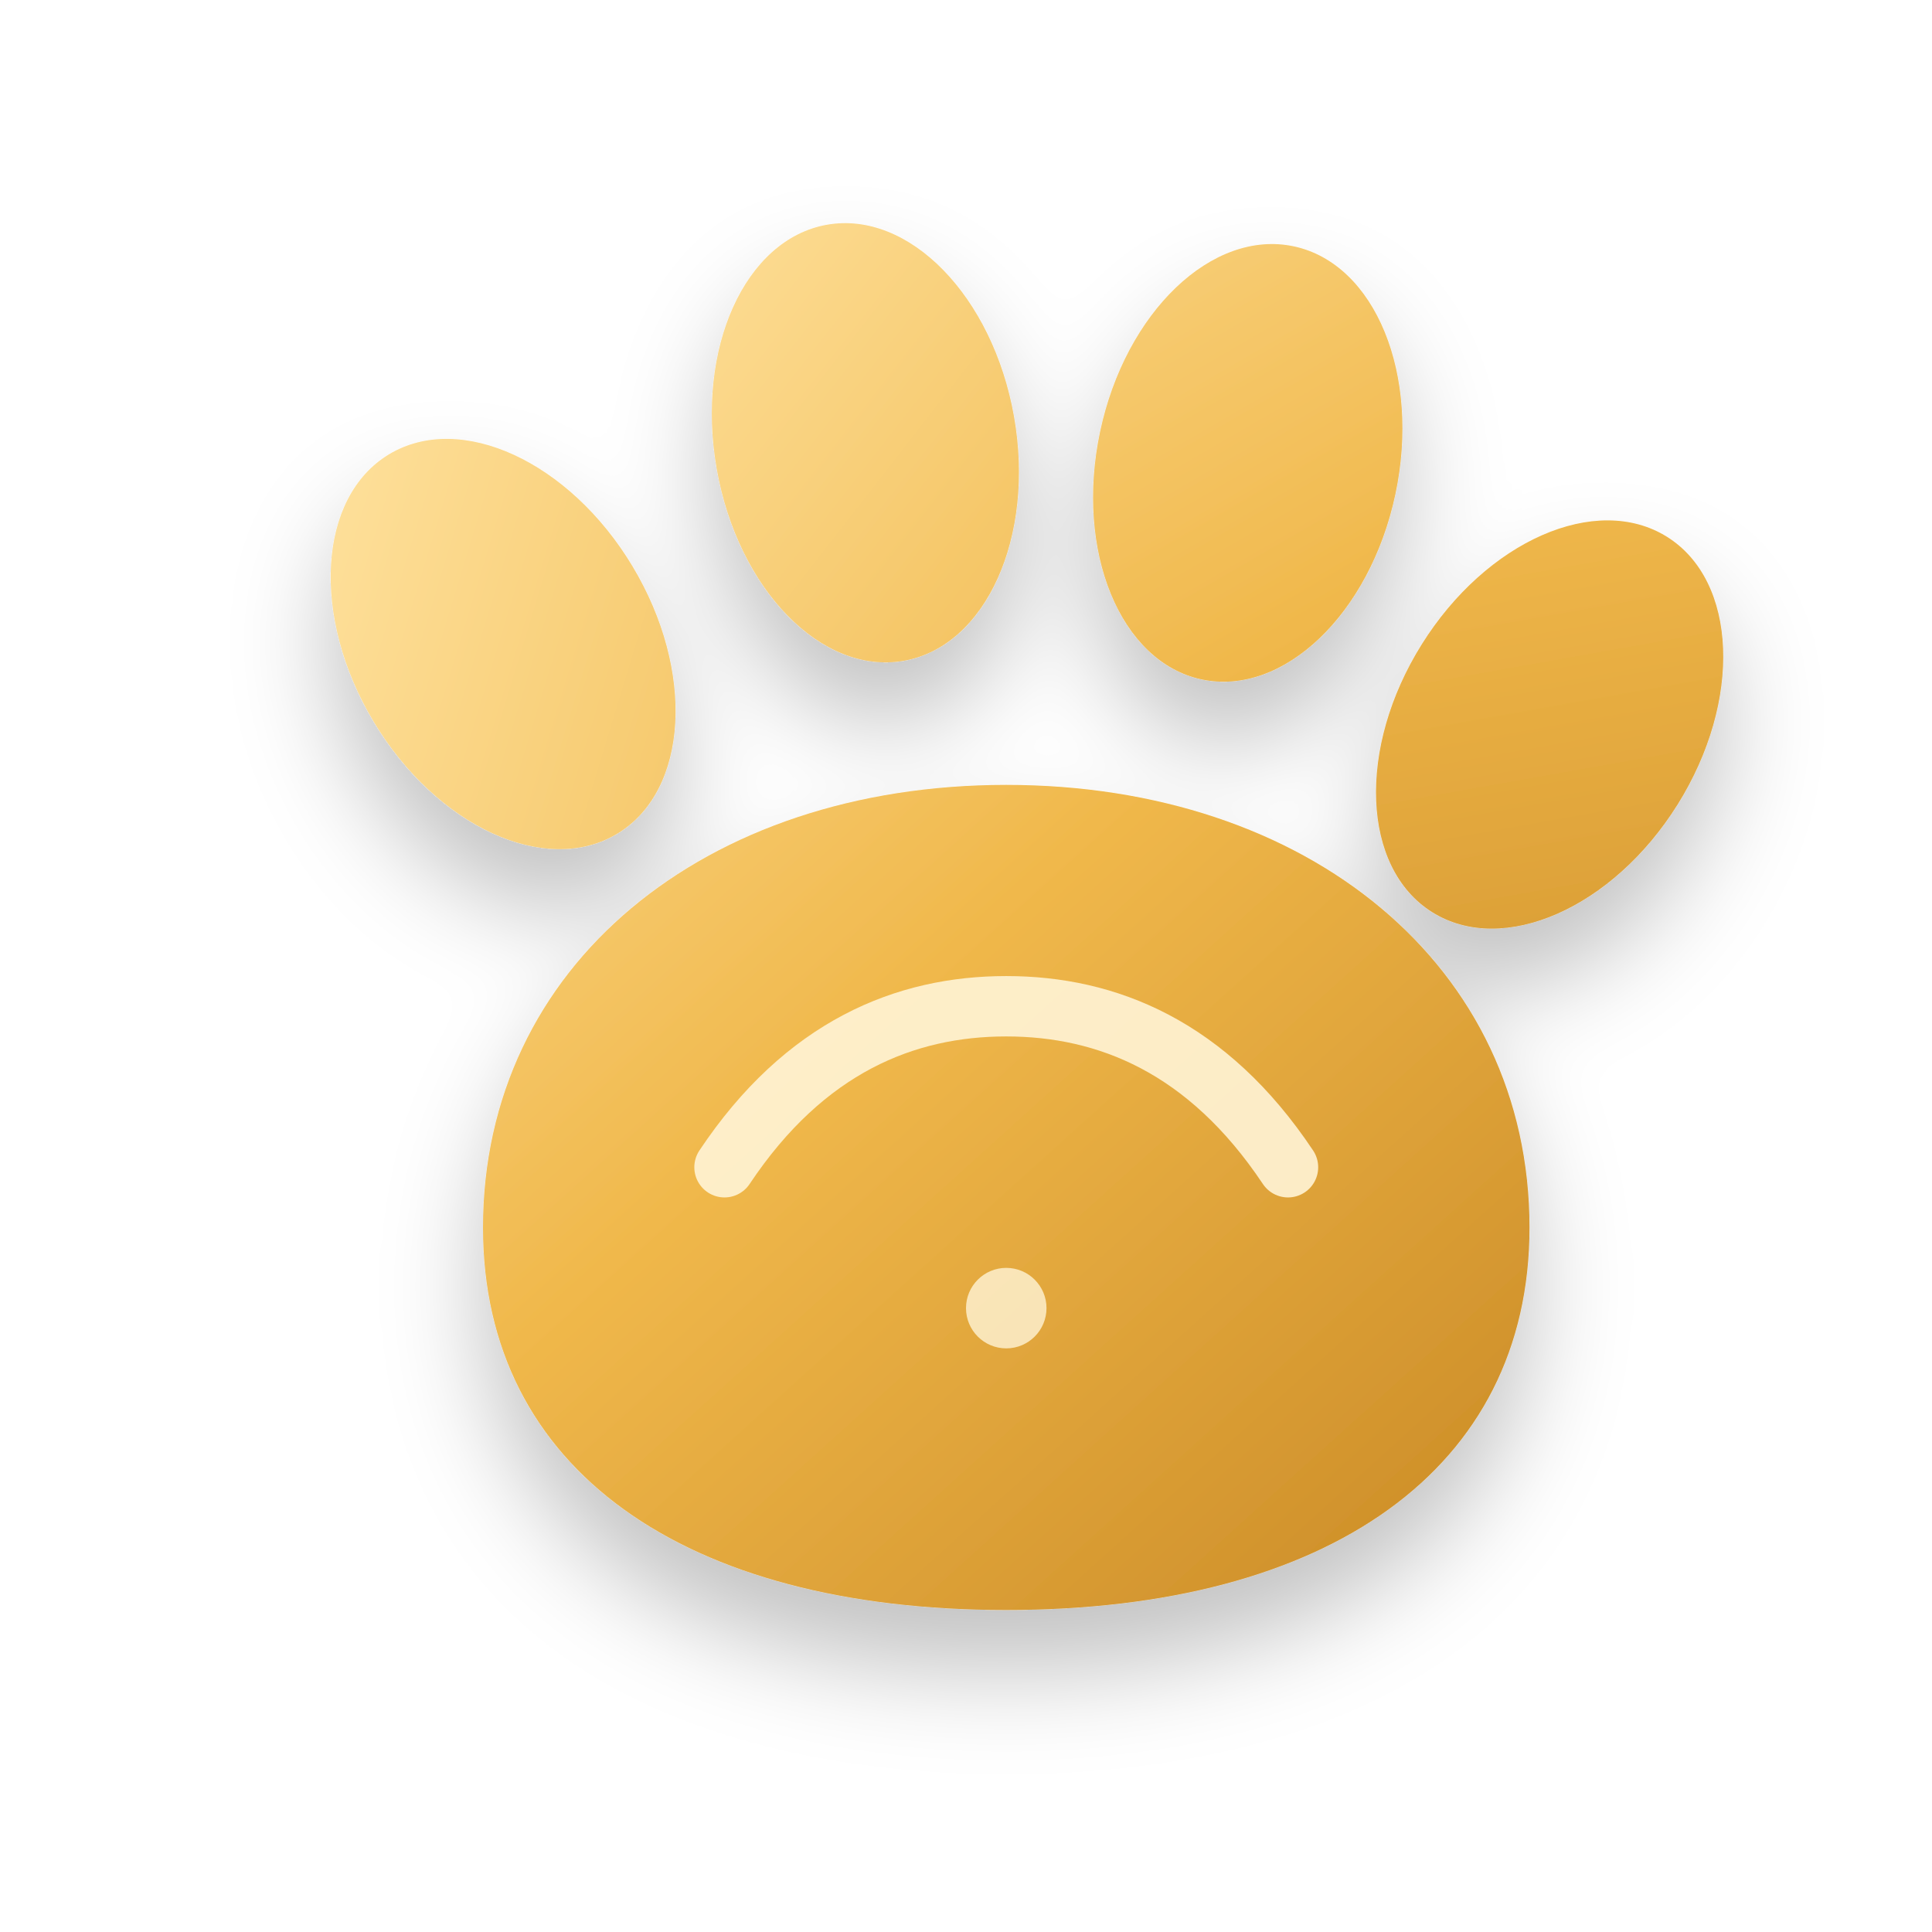
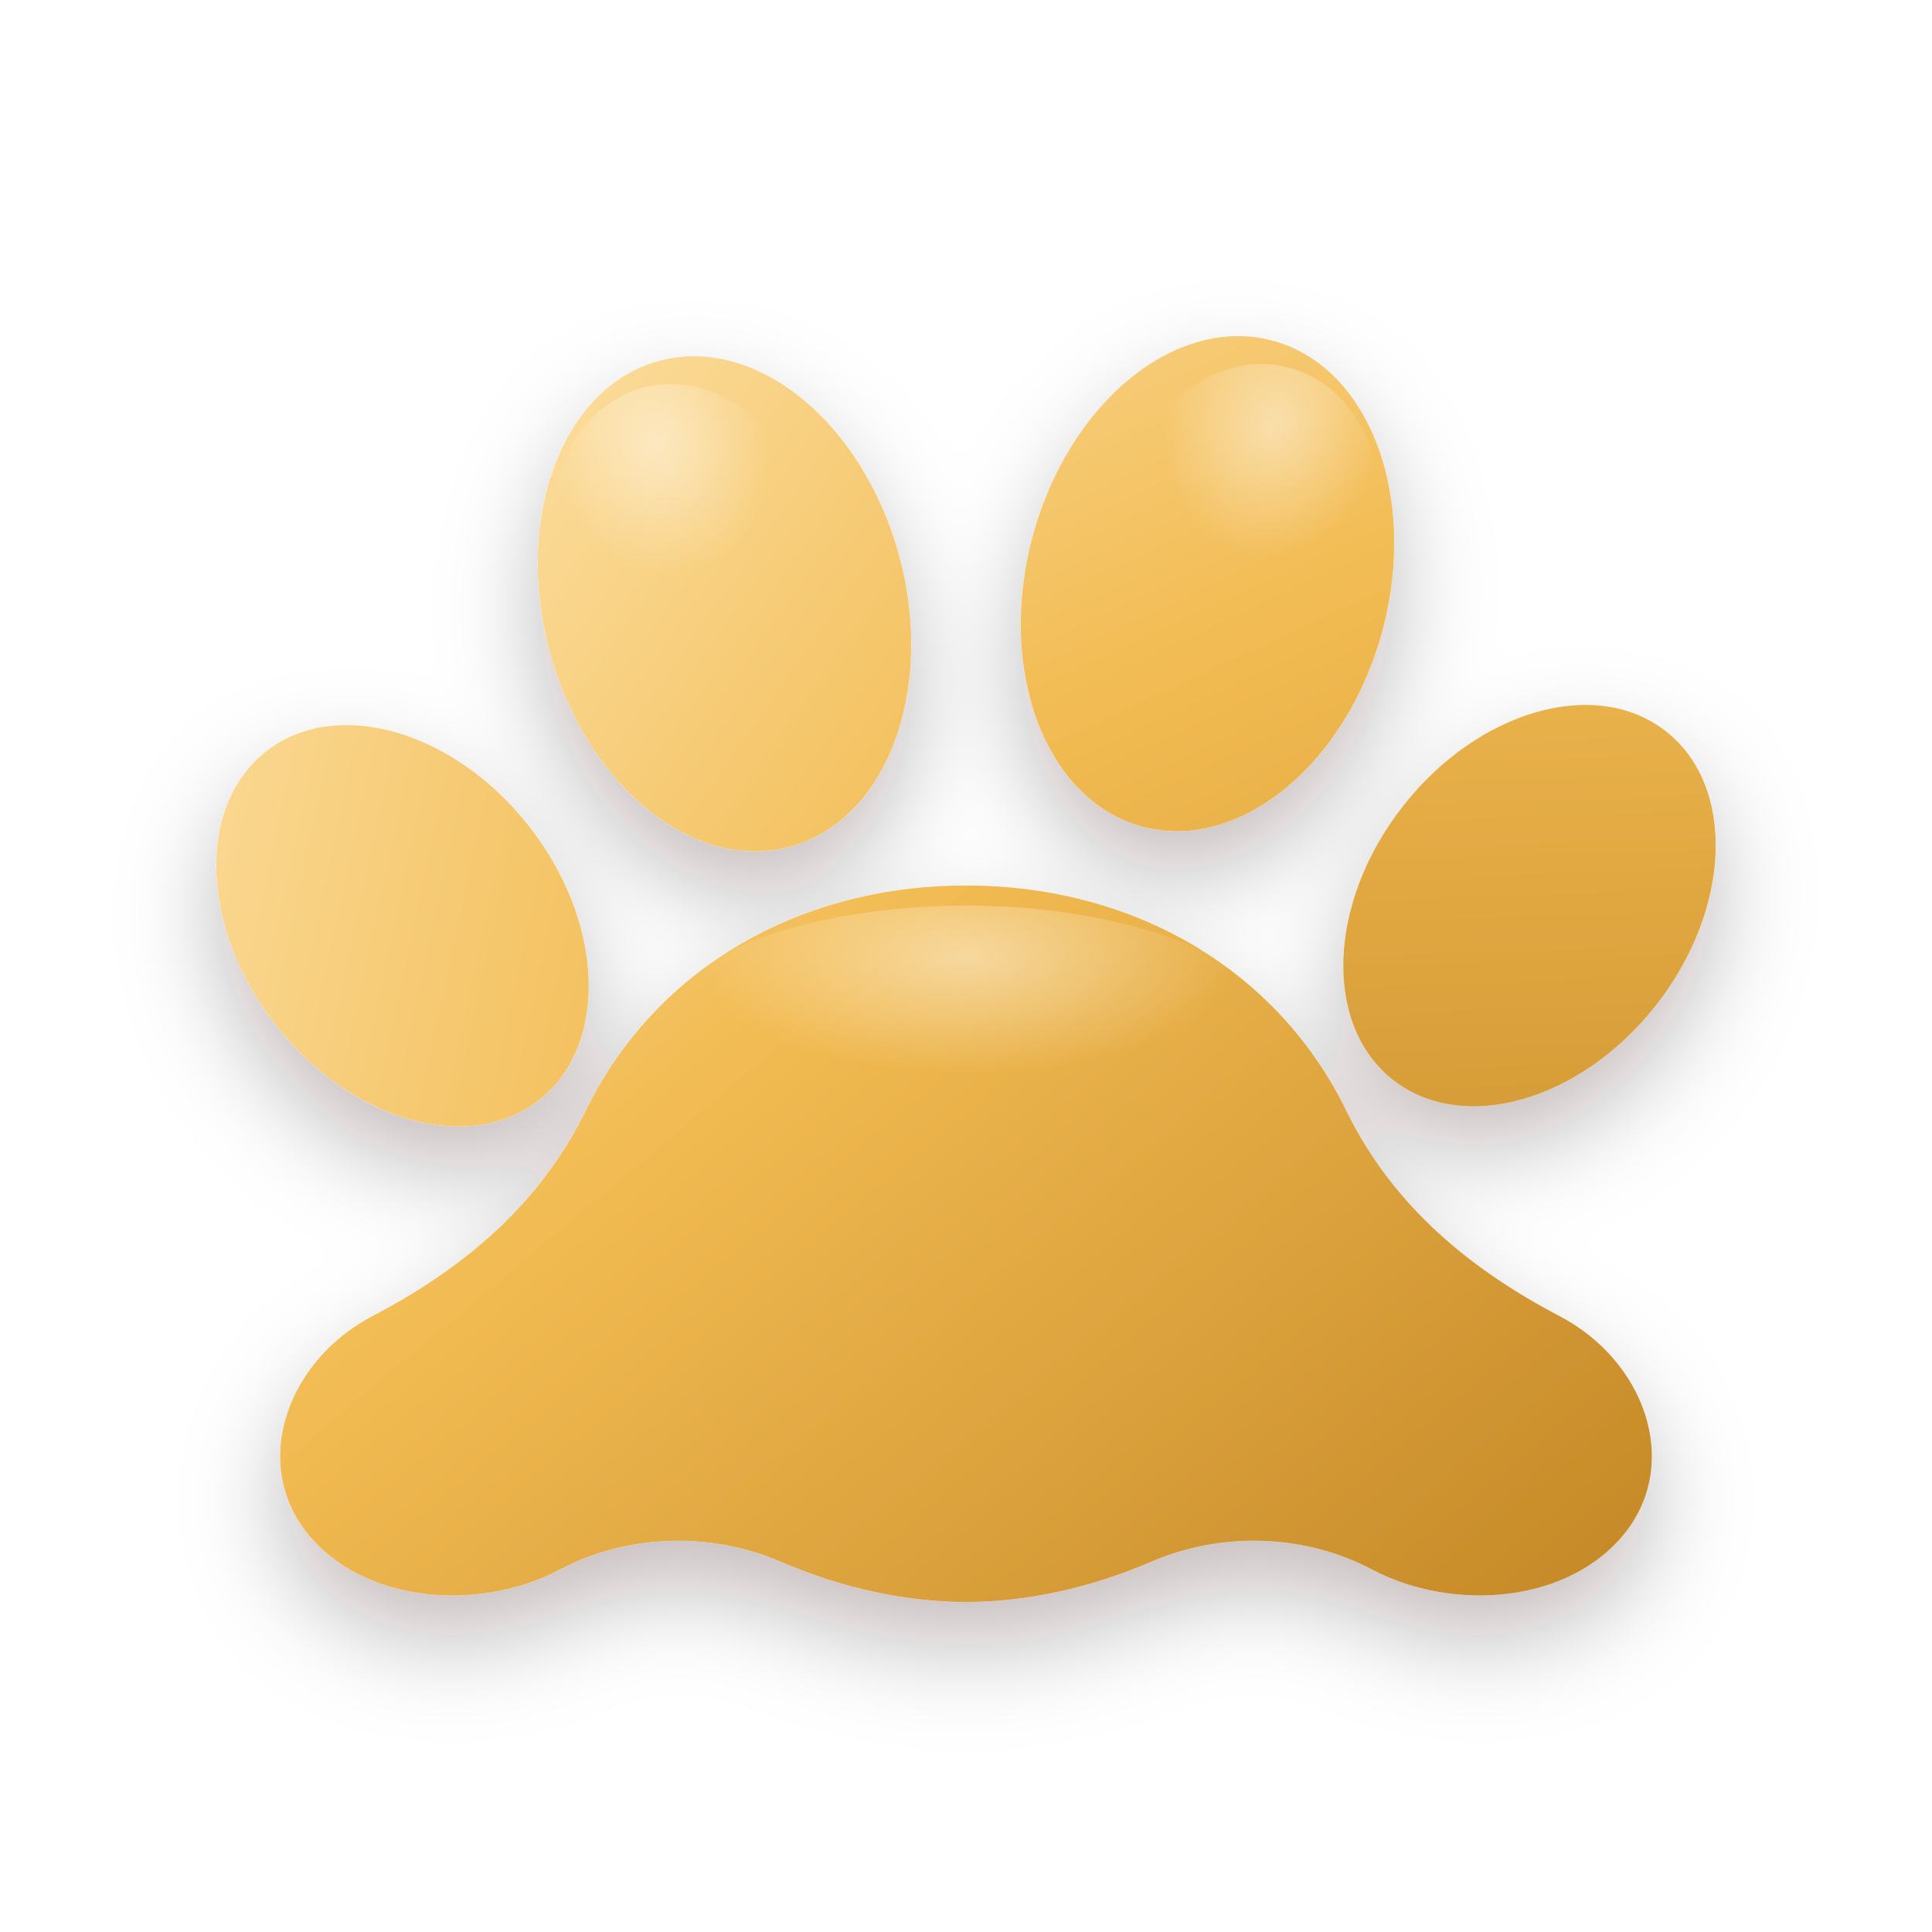
- <svg xmlns="http://www.w3.org/2000/svg" viewBox="0 0 96 96" role="img" aria-labelledby="title">
+ <svg xmlns="http://www.w3.org/2000/svg" viewBox="0 0 96 96" role="img" aria-labelledby="tgLogoTitle">
  <defs>
-     <linearGradient id="pawGold" x1="20" y1="18" x2="76" y2="80" gradientUnits="userSpaceOnUse">
-       <stop stop-color="#ffe3a1" />
-       <stop offset=".48" stop-color="#f0b84b" />
-       <stop offset="1" stop-color="#c98924" />
+     <linearGradient id="pawGold" x1="18" y1="12" x2="80" y2="86" gradientUnits="userSpaceOnUse">
+       <stop stop-color="#ffe9b8" />
+       <stop offset=".45" stop-color="#f2bb52" />
+       <stop offset="1" stop-color="#c08322" />
    </linearGradient>
-     <filter id="softShadow" x="-20%" y="-20%" width="140%" height="150%">
-       <feDropShadow dx="0" dy="3" stdDeviation="2.5" flood-color="#000" flood-opacity=".24" />
+     <radialGradient id="pawSheen" cx="50%" cy="18%" r="70%">
+       <stop stop-color="#fff" stop-opacity=".45" />
+       <stop offset=".6" stop-color="#fff" stop-opacity="0" />
+     </radialGradient>
+     <filter id="pawSoft" x="-25%" y="-25%" width="150%" height="160%">
+       <feDropShadow dx="0" dy="2.2" stdDeviation="2.4" flood-color="#1a1206" flood-opacity=".26" />
    </filter>
  </defs>
-   <g filter="url(#softShadow)" aria-hidden="true">
-     <ellipse cx="25" cy="32" rx="7.5" ry="11" transform="rotate(-31 25 32)" fill="url(#pawGold)" />
-     <ellipse cx="43" cy="22" rx="7.5" ry="11" transform="rotate(-10 43 22)" fill="url(#pawGold)" />
-     <ellipse cx="62" cy="23" rx="7.5" ry="11" transform="rotate(12 62 23)" fill="url(#pawGold)" />
-     <ellipse cx="77" cy="36" rx="7.5" ry="11" transform="rotate(32 77 36)" fill="url(#pawGold)" />
-     <path d="M50 39c-15 0-26 9-26 22 0 12 10 19 26 19s26-7 26-19c0-13-11-22-26-22Z" fill="url(#pawGold)" />
+   <g filter="url(#pawSoft)" fill="url(#pawGold)" aria-hidden="true">
+     <ellipse cx="20" cy="46" rx="8" ry="11" transform="rotate(-38 20 46)" />
+     <ellipse cx="36" cy="30" rx="9" ry="12.5" transform="rotate(-15 36 30)" />
+     <ellipse cx="60" cy="29" rx="9" ry="12.5" transform="rotate(15 60 29)" />
+     <ellipse cx="76" cy="45" rx="8" ry="11" transform="rotate(38 76 45)" />
+     <path d="M48 44c-8.6 0-15.6 4.4-18.9 11.2-2.4 4.9-6.4 8-10.6 10.2-4.2 2.2-6 7.2-3.3 10.7 2.8 3.6 8.6 4 12.6 1.9 3.4-1.8 7.5-1.9 11-.4 3 1.3 6.2 2 9.2 2s6.2-.7 9.2-2c3.5-1.5 7.6-1.4 11 .4 4 2.1 9.8 1.7 12.6-1.9 2.7-3.5.9-8.5-3.3-10.7-4.2-2.2-8.2-5.3-10.6-10.2C63.6 48.4 56.6 44 48 44Z" />
  </g>
-   <path d="M36 58c4-6 9-8 14-8s10 2 14 8" fill="none" stroke="#fff4d6" stroke-width="3" stroke-linecap="round" opacity=".9" aria-hidden="true" />
-   <circle cx="50" cy="65" r="2" fill="#fff4d6" opacity=".8" aria-hidden="true" />
+   <g fill="url(#pawSheen)" aria-hidden="true">
+     <ellipse cx="34" cy="27" rx="6.5" ry="8" transform="rotate(-15 34 27)" />
+     <ellipse cx="62" cy="26" rx="6.5" ry="8" transform="rotate(15 62 26)" />
+     <ellipse cx="48" cy="52" rx="16" ry="7" />
+   </g>
</svg>
